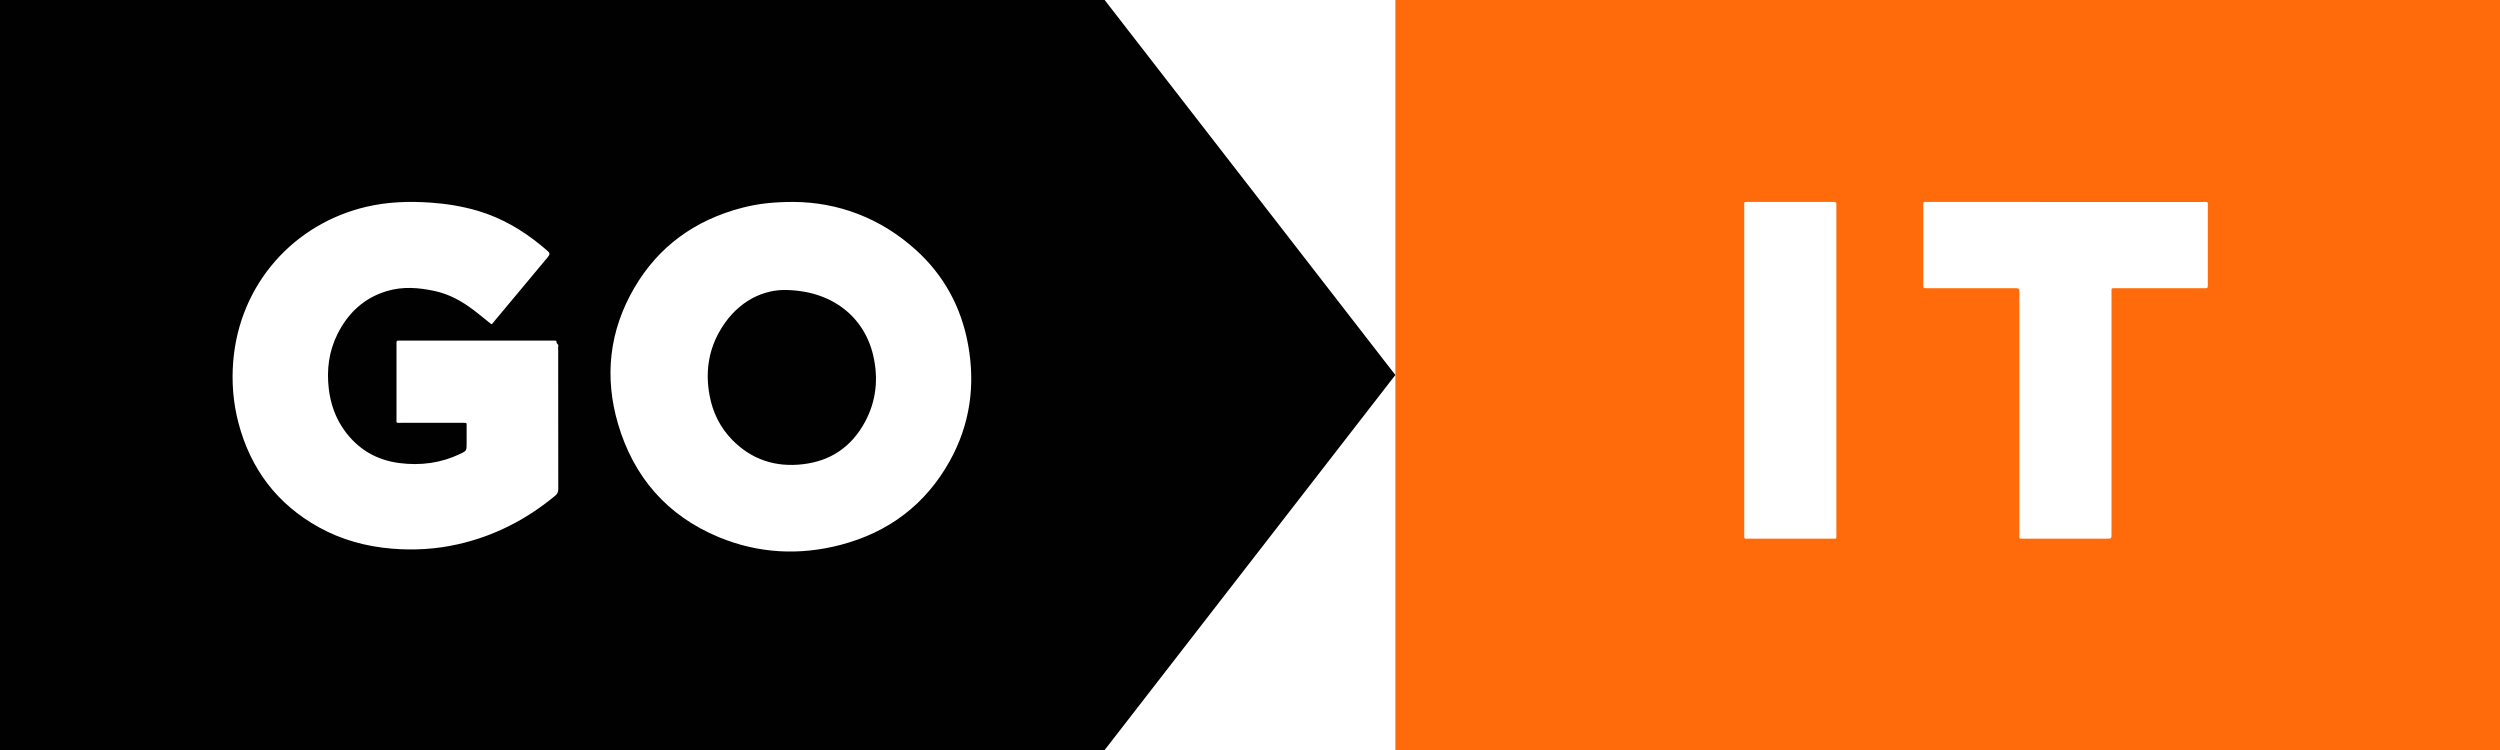
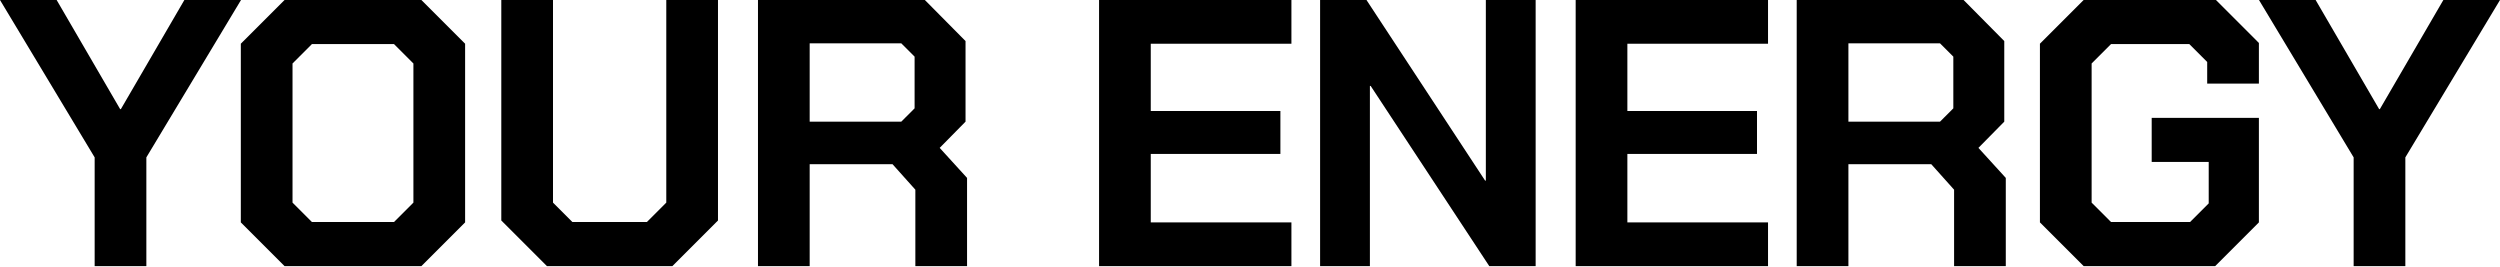
- <svg xmlns="http://www.w3.org/2000/svg" width="100" height="30" viewBox="0 0 100 30" fill="none">
-   <path fill-rule="evenodd" clip-rule="evenodd" d="M100 0H55.815V30H100V0ZM69.769 8.26V14.804V21.317C69.769 21.331 69.769 21.344 69.769 21.358L69.769 21.358V21.358C69.77 21.386 69.771 21.413 69.769 21.44C69.762 21.515 69.782 21.56 69.869 21.548C69.89 21.546 69.91 21.546 69.931 21.547C69.941 21.547 69.952 21.548 69.962 21.548C70.328 21.548 70.694 21.548 71.06 21.548H71.063C71.794 21.548 72.527 21.549 73.259 21.548C73.282 21.548 73.302 21.548 73.32 21.548C73.391 21.549 73.425 21.549 73.441 21.532C73.457 21.517 73.456 21.485 73.455 21.424V21.424C73.454 21.403 73.454 21.379 73.454 21.351V8.279C73.454 8.268 73.454 8.258 73.453 8.248C73.453 8.227 73.452 8.207 73.454 8.186C73.462 8.109 73.435 8.069 73.352 8.078C73.335 8.081 73.318 8.08 73.301 8.079L73.301 8.079C73.292 8.079 73.283 8.078 73.274 8.078C72.905 8.078 72.535 8.078 72.166 8.078H72.165H72.165C71.426 8.078 70.686 8.077 69.947 8.078C69.925 8.078 69.905 8.078 69.888 8.078C69.828 8.077 69.797 8.077 69.782 8.092C69.766 8.107 69.767 8.138 69.768 8.2C69.768 8.217 69.769 8.237 69.769 8.26ZM88.124 8.079H82.627C80.795 8.079 78.963 8.079 77.133 8.077L77.113 8.077L77.091 8.078C77.064 8.078 77.037 8.078 77.009 8.077C76.947 8.074 76.925 8.104 76.93 8.161C76.931 8.178 76.931 8.195 76.93 8.212C76.93 8.22 76.93 8.229 76.93 8.238V11.364L76.93 11.396C76.93 11.463 76.93 11.496 76.946 11.512C76.962 11.528 76.994 11.528 77.056 11.527L77.099 11.527H80.552C80.665 11.527 80.721 11.527 80.748 11.555C80.775 11.582 80.775 11.636 80.775 11.743V21.382C80.775 21.4 80.775 21.417 80.775 21.431V21.431C80.774 21.487 80.773 21.515 80.788 21.531C80.803 21.547 80.837 21.547 80.906 21.547L80.941 21.547H80.987H84.254C84.358 21.547 84.41 21.547 84.435 21.521C84.46 21.496 84.46 21.445 84.46 21.346V11.707C84.46 11.686 84.46 11.668 84.46 11.652C84.459 11.592 84.458 11.561 84.474 11.545C84.49 11.528 84.525 11.528 84.599 11.528L84.645 11.529H88.16C88.311 11.529 88.311 11.529 88.313 11.379V11.333V8.268C88.313 8.247 88.313 8.228 88.313 8.211V8.211C88.314 8.143 88.315 8.11 88.298 8.093C88.282 8.077 88.249 8.078 88.183 8.078C88.166 8.079 88.146 8.079 88.124 8.079Z" style="fill: rgb(255,107,10)" />
-   <path fill-rule="evenodd" clip-rule="evenodd" d="M44.186 0H0V30H44.186L55.814 15L44.186 0ZM19.455 12.808C19.522 12.862 19.589 12.916 19.657 12.971C19.702 12.944 19.73 12.906 19.756 12.87L19.756 12.87C19.763 12.862 19.769 12.854 19.775 12.846C20.013 12.563 20.25 12.278 20.487 11.993C20.962 11.425 21.436 10.857 21.91 10.287C22.005 10.173 22.002 10.12 21.893 10.028C21.808 9.954 21.721 9.882 21.633 9.809C20.88 9.193 20.053 8.713 19.117 8.434C18.491 8.249 17.852 8.148 17.201 8.103C16.353 8.046 15.512 8.074 14.679 8.266C11.761 8.938 9.584 11.352 9.329 14.448C9.261 15.283 9.326 16.11 9.539 16.921C10.026 18.759 11.082 20.166 12.759 21.093C13.672 21.598 14.662 21.865 15.702 21.948C16.583 22.019 17.455 21.965 18.316 21.771C19.772 21.443 21.058 20.78 22.203 19.833C22.294 19.758 22.331 19.683 22.331 19.562C22.328 18.089 22.328 16.614 22.328 15.14L22.328 14.035C22.328 14.016 22.327 13.997 22.326 13.977C22.323 13.934 22.32 13.891 22.331 13.852C22.345 13.806 22.32 13.78 22.296 13.755C22.277 13.734 22.257 13.713 22.26 13.682C22.266 13.632 22.232 13.624 22.192 13.624H22.084H16.046C16.034 13.624 16.022 13.624 16.01 13.625C15.986 13.625 15.961 13.626 15.938 13.624C15.876 13.618 15.856 13.649 15.86 13.706C15.862 13.729 15.862 13.754 15.861 13.778C15.861 13.79 15.86 13.802 15.86 13.813C15.86 14.137 15.86 14.46 15.86 14.784C15.86 15.43 15.859 16.077 15.86 16.724C15.86 16.751 15.86 16.774 15.859 16.794C15.858 16.853 15.857 16.883 15.872 16.899C15.888 16.915 15.921 16.915 15.99 16.914H15.99C16.007 16.914 16.026 16.913 16.048 16.913H18.479C18.5 16.913 18.519 16.913 18.536 16.913C18.603 16.912 18.636 16.912 18.652 16.928C18.666 16.943 18.666 16.973 18.665 17.032C18.665 17.052 18.664 17.076 18.665 17.105C18.666 17.245 18.665 17.385 18.665 17.525C18.665 17.595 18.665 17.666 18.665 17.736V17.741C18.665 18.03 18.665 18.032 18.403 18.158C17.636 18.524 16.826 18.629 15.99 18.524C15.061 18.409 14.318 17.97 13.773 17.211C13.418 16.716 13.225 16.159 13.152 15.558C13.061 14.791 13.154 14.054 13.502 13.357C13.922 12.521 14.556 11.921 15.469 11.645C16.108 11.451 16.755 11.502 17.396 11.642C17.977 11.768 18.483 12.052 18.95 12.407C19.12 12.536 19.286 12.671 19.455 12.808L19.455 12.808L19.455 12.808ZM36.654 10.014C35.222 8.711 33.516 8.091 31.752 8.077C30.938 8.078 30.329 8.144 29.683 8.312C27.81 8.8 26.343 9.848 25.369 11.52C24.369 13.236 24.166 15.076 24.725 16.969C25.351 19.085 26.684 20.625 28.746 21.483C30.331 22.14 31.972 22.228 33.627 21.794C35.55 21.29 37.025 20.177 37.991 18.44C38.805 16.975 39.023 15.404 38.72 13.764C38.447 12.29 37.766 11.027 36.654 10.014ZM28.745 13.322C29.369 12.172 30.366 11.62 31.334 11.599C33.297 11.594 34.581 12.698 34.931 14.229C35.143 15.152 35.049 16.048 34.595 16.886C34.061 17.87 33.228 18.443 32.107 18.57C31.023 18.695 30.076 18.389 29.304 17.61C28.808 17.11 28.509 16.502 28.383 15.815C28.221 14.945 28.321 14.103 28.745 13.322Z" style="fill: #010101" />
+ <svg xmlns="http://www.w3.org/2000/svg" viewBox="0 0 131.528 14">
+   <path d="M4.98 8.28 0 0h2.98l3.34 5.74h.04L9.7 0h2.98L7.7 8.28V14H4.98zm7.69 3.42V2.3l2.3-2.3h7.2l2.3 2.3v9.4l-2.3 2.3h-7.2zm8.06-.02 1.02-1.02V3.34l-1.02-1.02h-4.32l-1.02 1.02v7.32l1.02 1.02zm5.644-.08V0h2.72v10.66l1.02 1.02h3.92l1.02-1.02V0h2.72v11.6l-2.4 2.4h-6.6zm24.504-2.24V14h-2.72V9.98l-1.2-1.34h-4.36V14h-2.72V0h8.78l2.14 2.16V6.4l-1.36 1.38zm-8.28-2.96h4.82l.7-.7V2.98l-.7-.7h-4.82zM57.823 0h10.12v2.3h-7.4v3.54h6.82V8.1h-6.82v3.6h7.4V14h-10.12zm11.629 0h2.44l6.24 9.5h.04V0h2.62v14h-2.44l-6.24-9.48h-.04V14h-2.62zm13.446 0h10.12v2.3h-7.4v3.54h6.82V8.1h-6.82v3.6h7.4V14h-10.12zm22.629 9.36V14h-2.72V9.98l-1.2-1.34h-4.36V14h-2.72V0h8.78l2.14 2.16V6.4l-1.36 1.38zm-8.28-2.96h4.82l.7-.7V2.98l-.7-.7h-4.82zm10.076 5.3V2.3l2.3-2.3h6.96l2.26 2.26V4.4h-2.72V3.26l-.94-.94h-4.12l-1.02 1.02v7.32l1.02 1.02h4.16l.98-.98V8.52h-3V6.2h5.64v5.5l-2.3 2.3h-6.92zm16.505-3.42L118.848 0h2.98l3.34 5.74h.04l3.34-5.74h2.98l-4.98 8.28V14h-2.72z" fill="currentColor" />
</svg>
